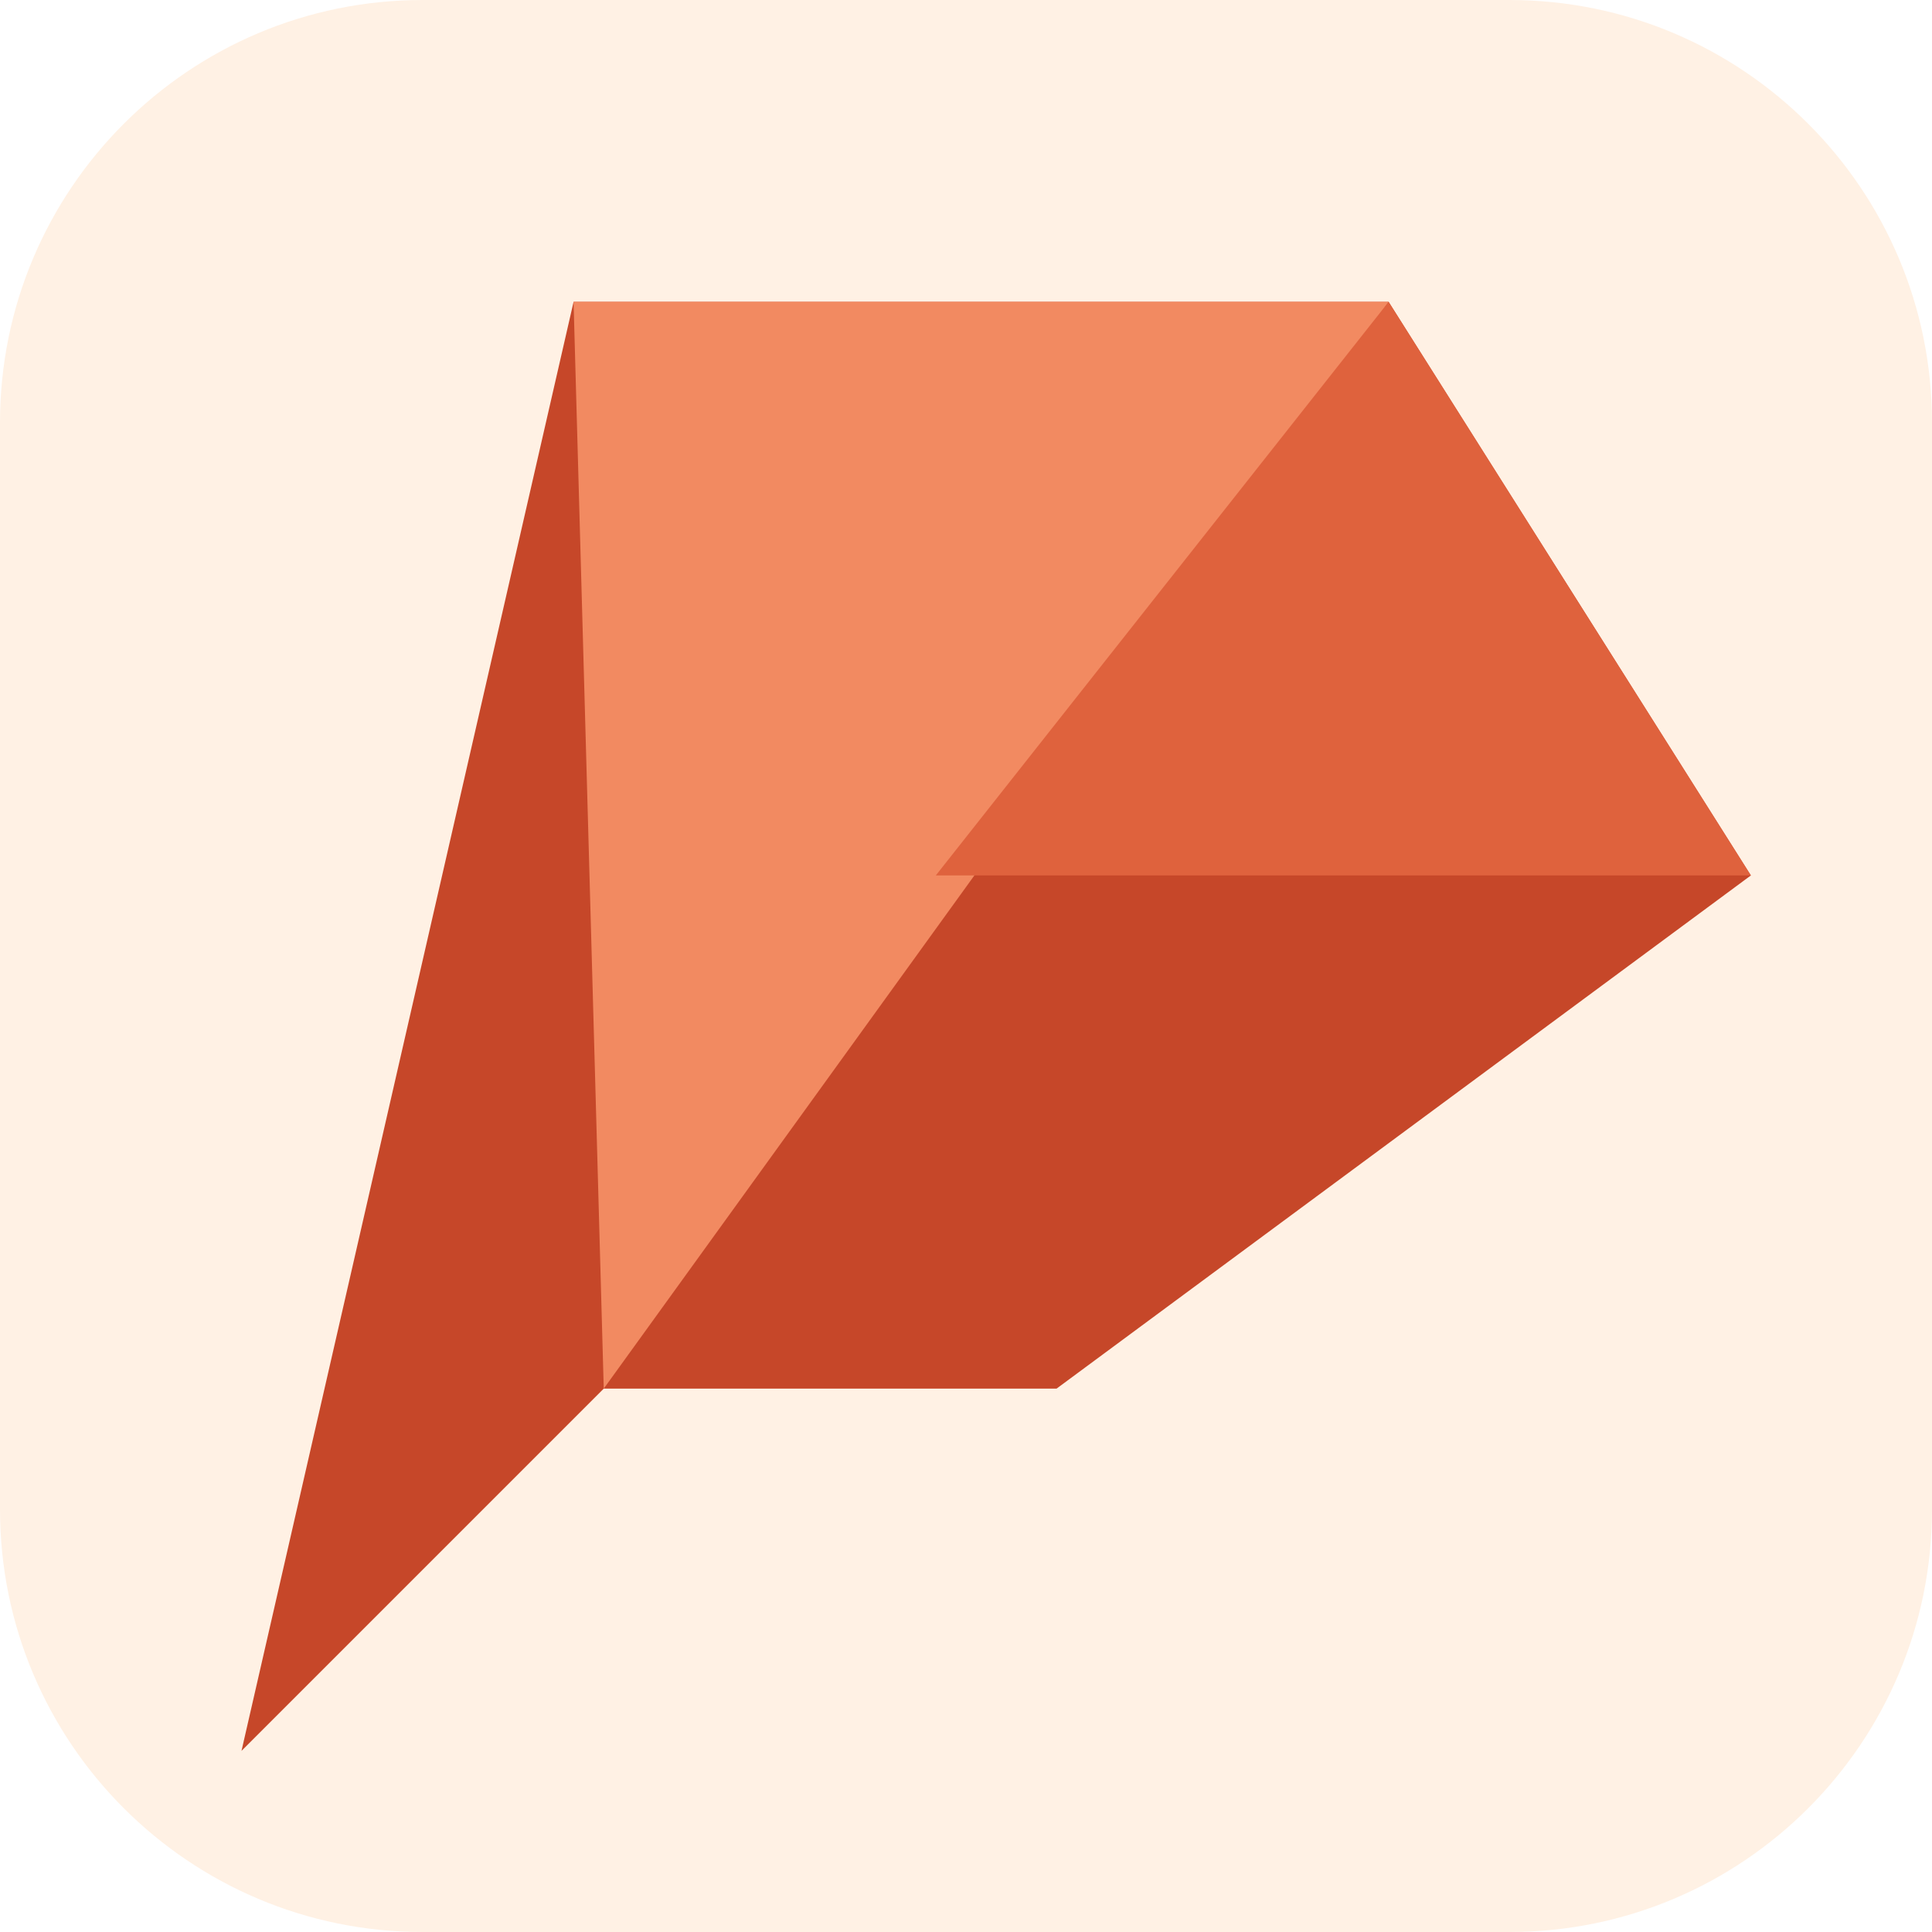
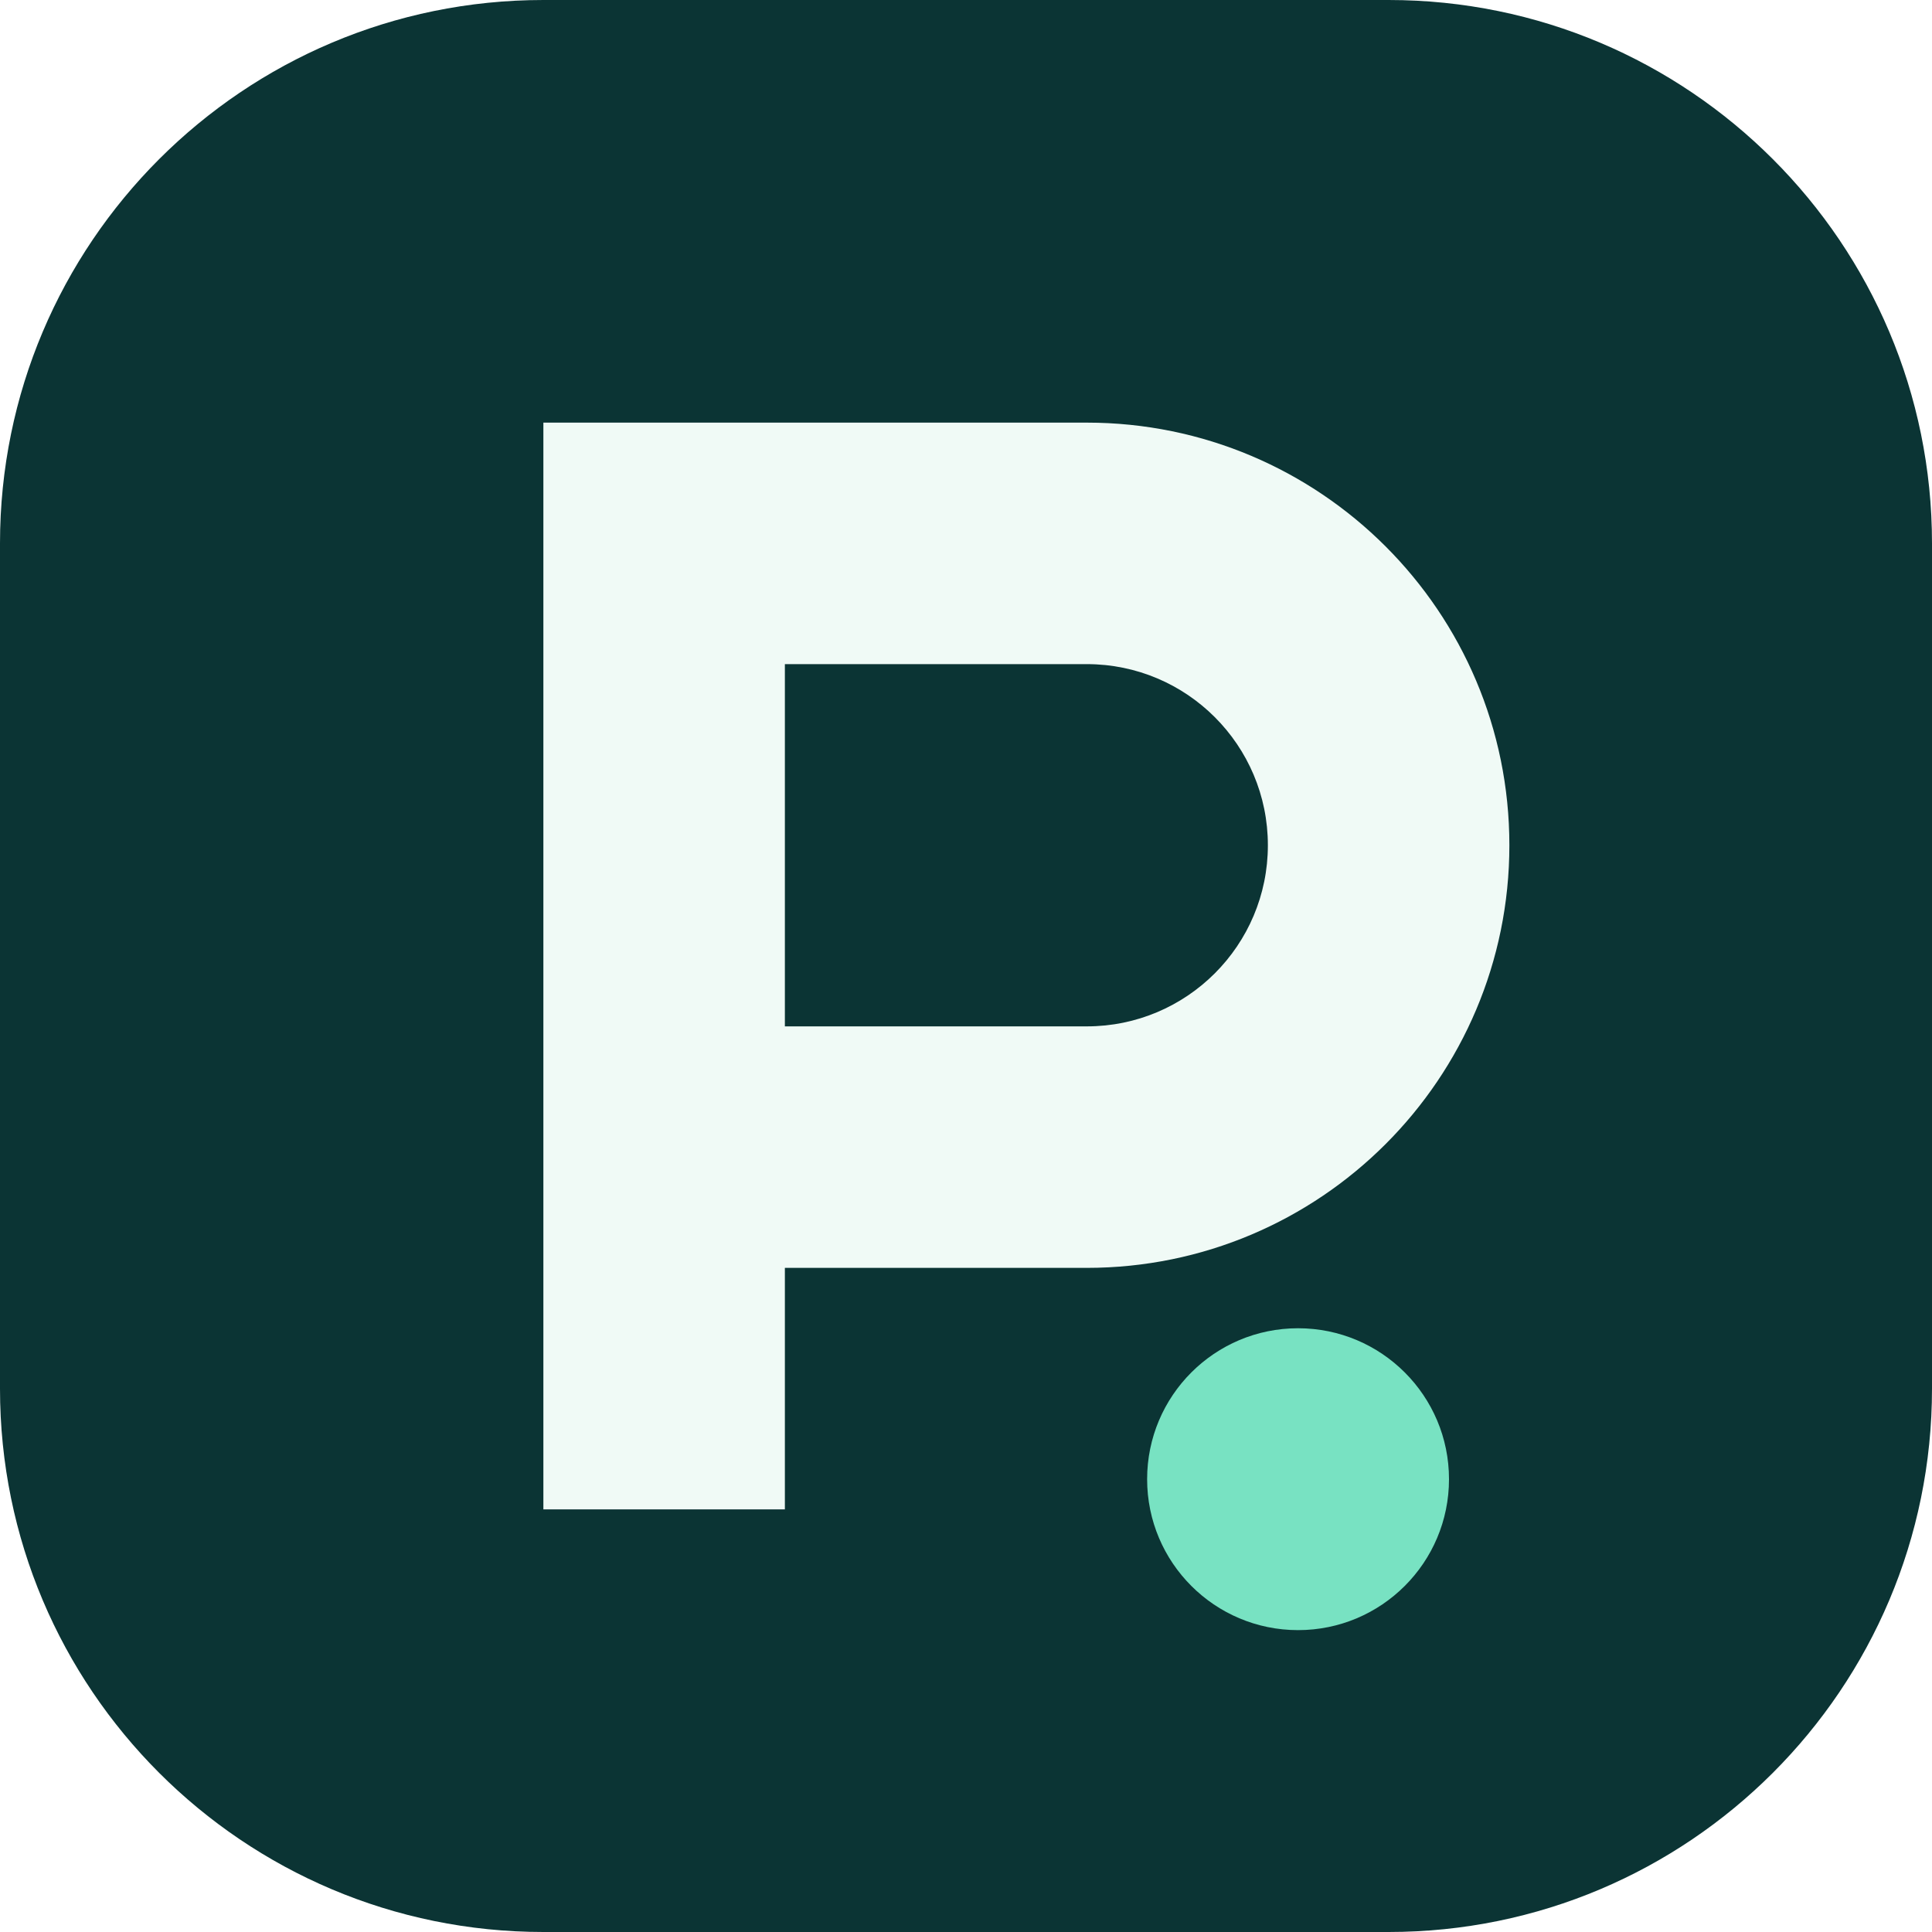
<svg xmlns="http://www.w3.org/2000/svg" viewBox="0 0 64 64">
-   <rect width="64" height="64" rx="14" fill="#fff1e4" />
-   <path d="m19 10 27 0 12 19-23 17H20L8 58Z" fill="#c64729" />
-   <path d="M19 10h27L20 46Z" fill="#f28a61" />
-   <path d="m46 10 12 19H31Z" fill="#df623d" />
+   <rect width="64" height="64" rx="18" fill="#0B3434" />
+   <path d="M18 50V14H36A14 14 0 0 1 36 42H26V34H36A6 6 0 0 0 36 22H26V50Z" fill="#F0FAF6" />
+   <circle cx="43" cy="49" r="5" fill="#78E2C2" />
</svg>
